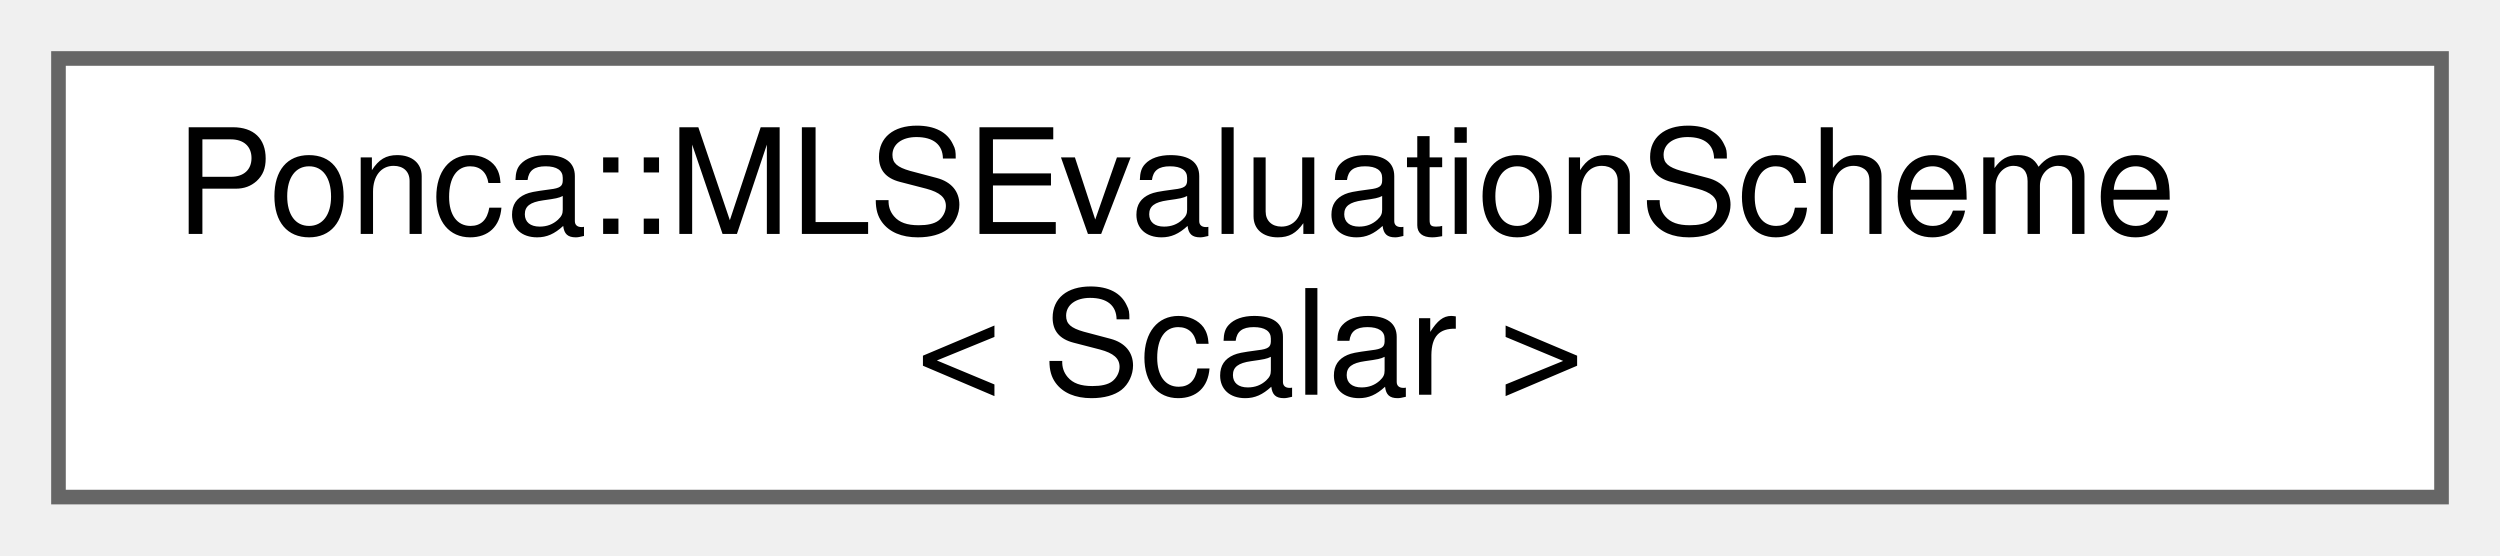
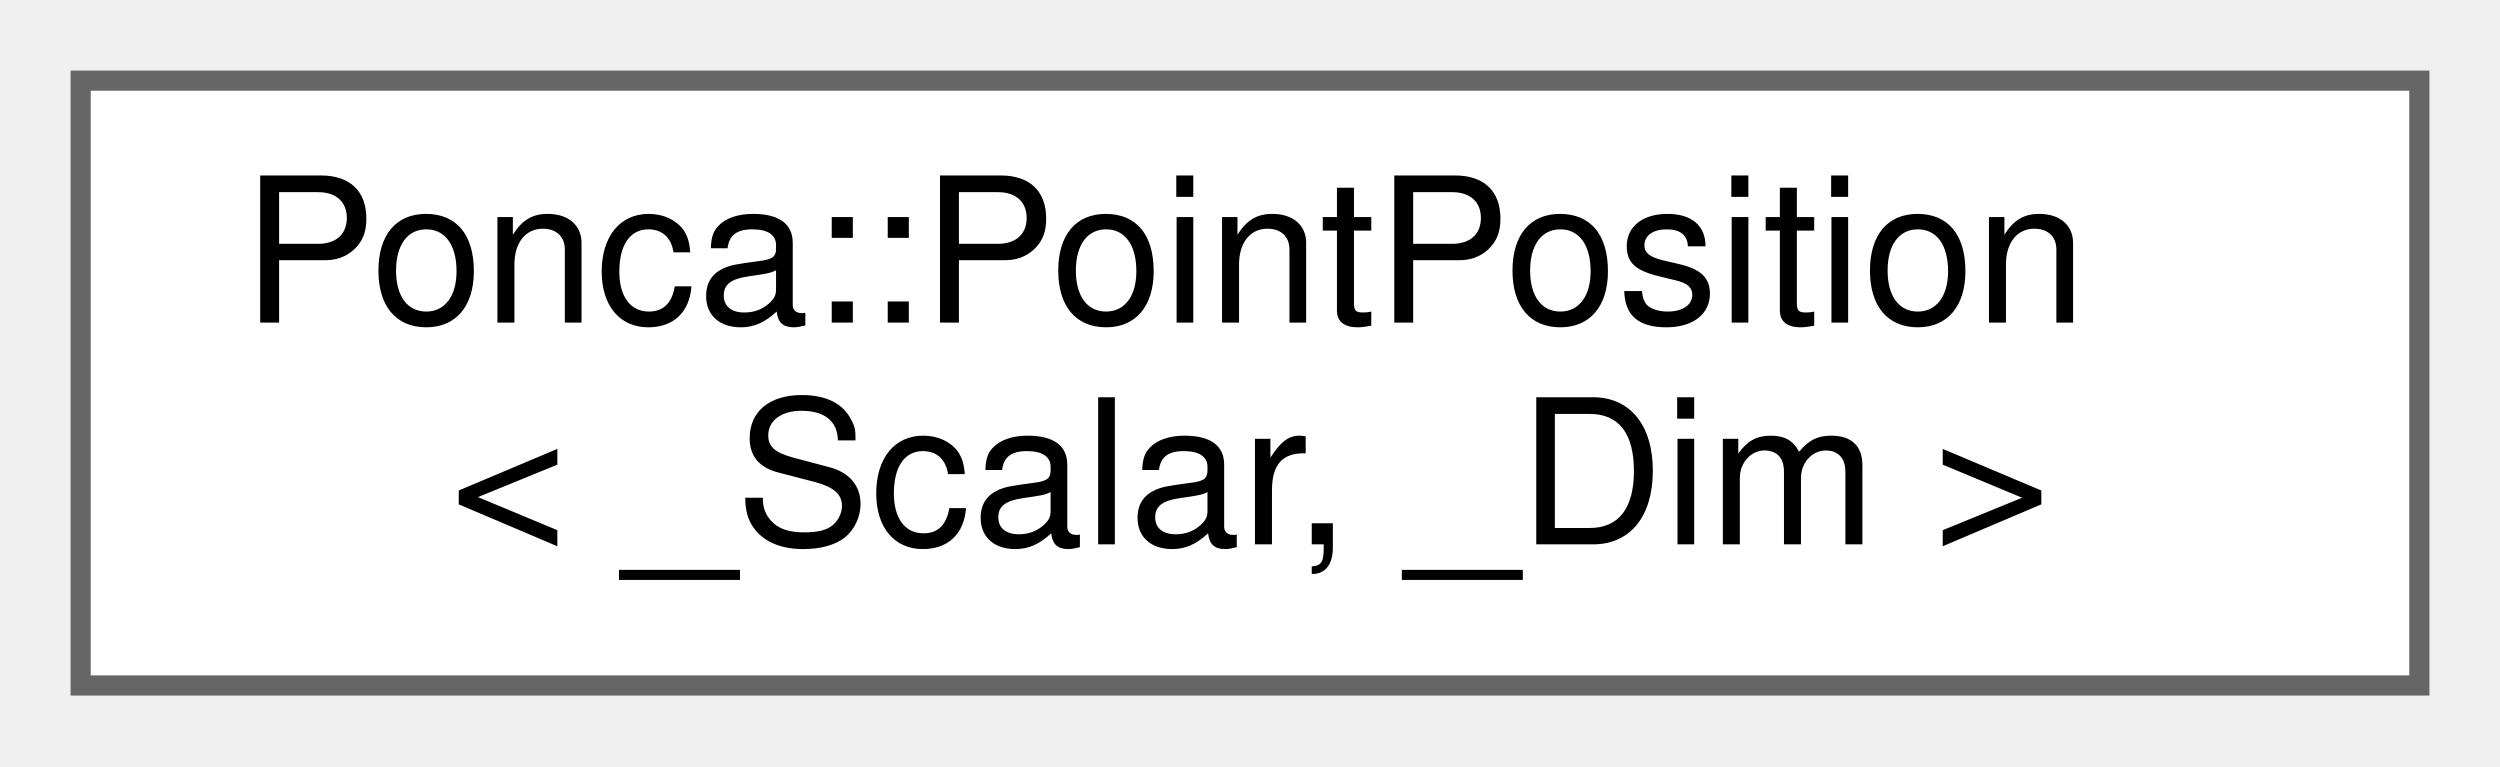
- <svg xmlns="http://www.w3.org/2000/svg" xmlns:xlink="http://www.w3.org/1999/xlink" width="171pt" height="38pt" viewBox="0.00 0.00 171.00 38.00">
+ <svg xmlns="http://www.w3.org/2000/svg" xmlns:xlink="http://www.w3.org/1999/xlink" width="124pt" height="38pt" viewBox="0.00 0.00 124.00 38.00">
  <g id="graph0" class="graph" transform="scale(1 1) rotate(0) translate(4 34)">
    <g id="Node000000" class="node">
      <g id="a_Node000000">
-         <a xlink:href="structPonca_1_1MLSEvaluationScheme.html" target="_top" xlink:title="Computes the fit using the Moving Least Squares approach.">
-           <polygon fill="white" stroke="#666666" points="163,-30 0,-30 0,0 163,0 163,-30" />
-           <text text-anchor="start" x="8" y="-18" font-family="Helvetica,sans-Serif" font-size="10.00">Ponca::MLSEvaluationScheme</text>
-           <text text-anchor="middle" x="81.5" y="-7" font-family="Helvetica,sans-Serif" font-size="10.00">&lt; Scalar &gt;</text>
+         <a xlink:href="classPonca_1_1PointPosition.html" target="_top" xlink:title="Point data type containing only containing the position vector.">
+           <polygon fill="white" stroke="#666666" points="116,-30 0,-30 0,0 116,0 116,-30" />
+           <text text-anchor="start" x="8" y="-18" font-family="Helvetica,sans-Serif" font-size="10.00">Ponca::PointPosition</text>
+           <text text-anchor="middle" x="58" y="-7" font-family="Helvetica,sans-Serif" font-size="10.00">&lt; _Scalar, _Dim &gt;</text>
        </a>
      </g>
    </g>
  </g>
</svg>
